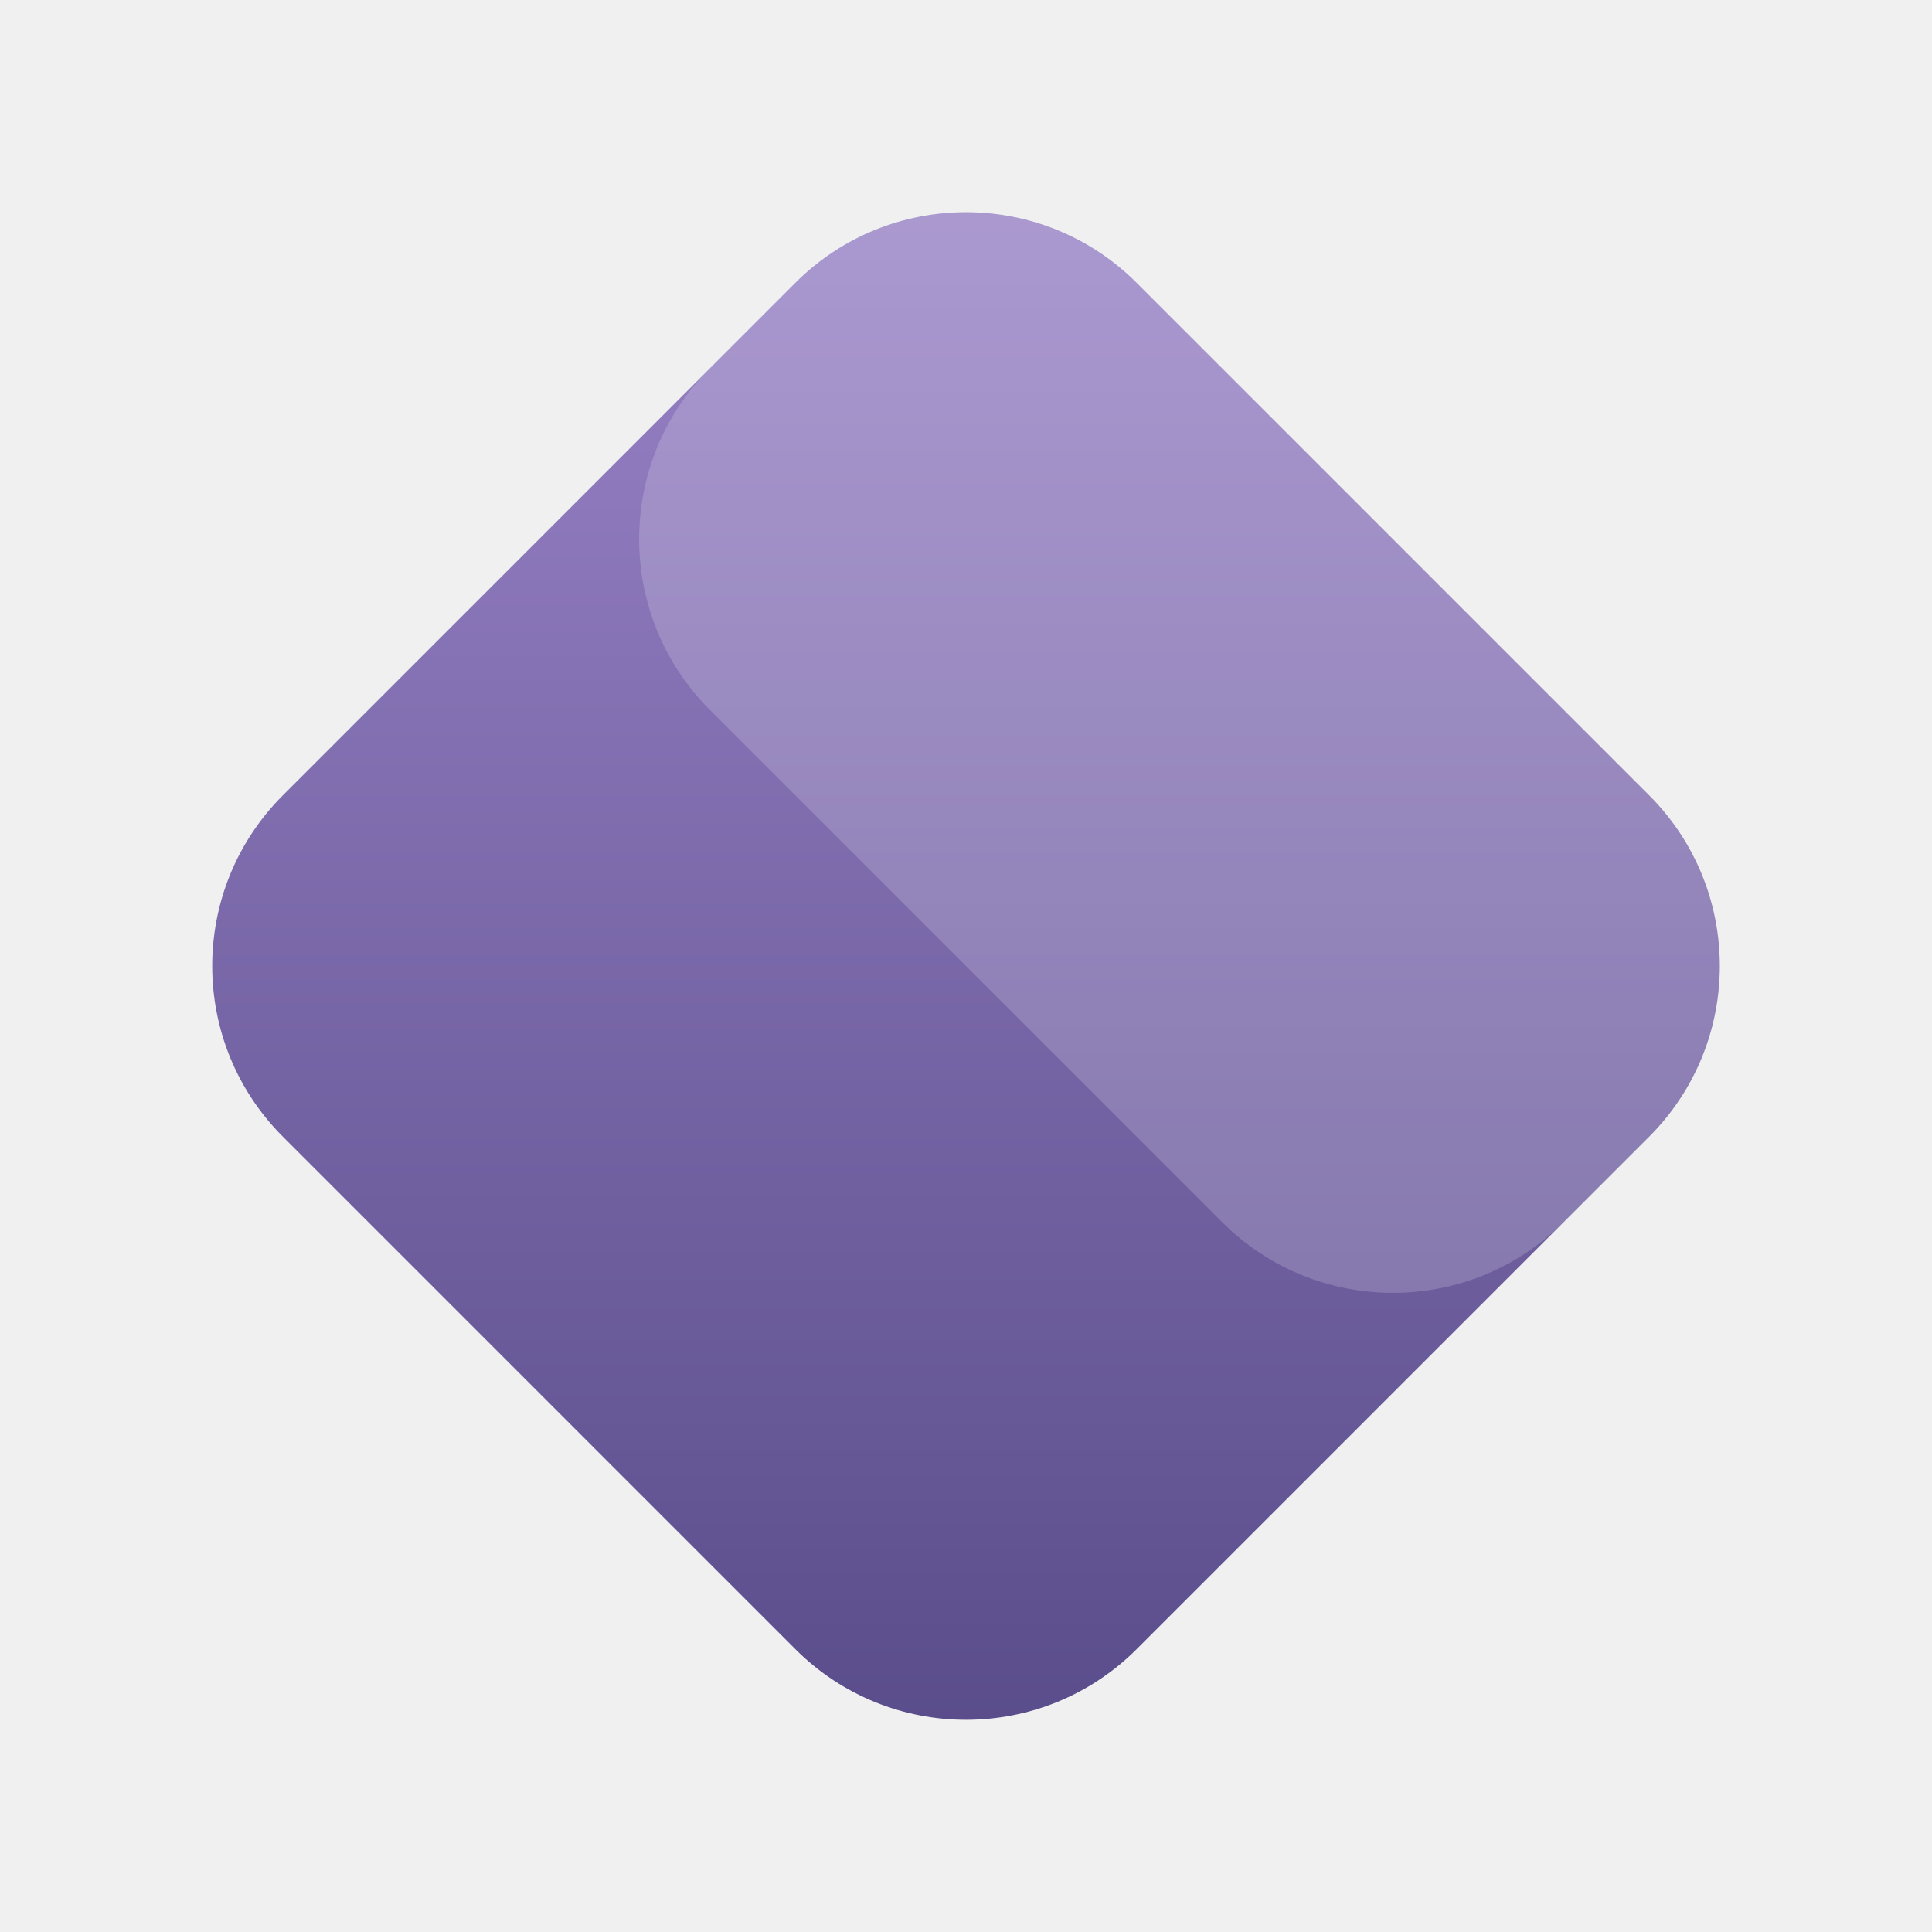
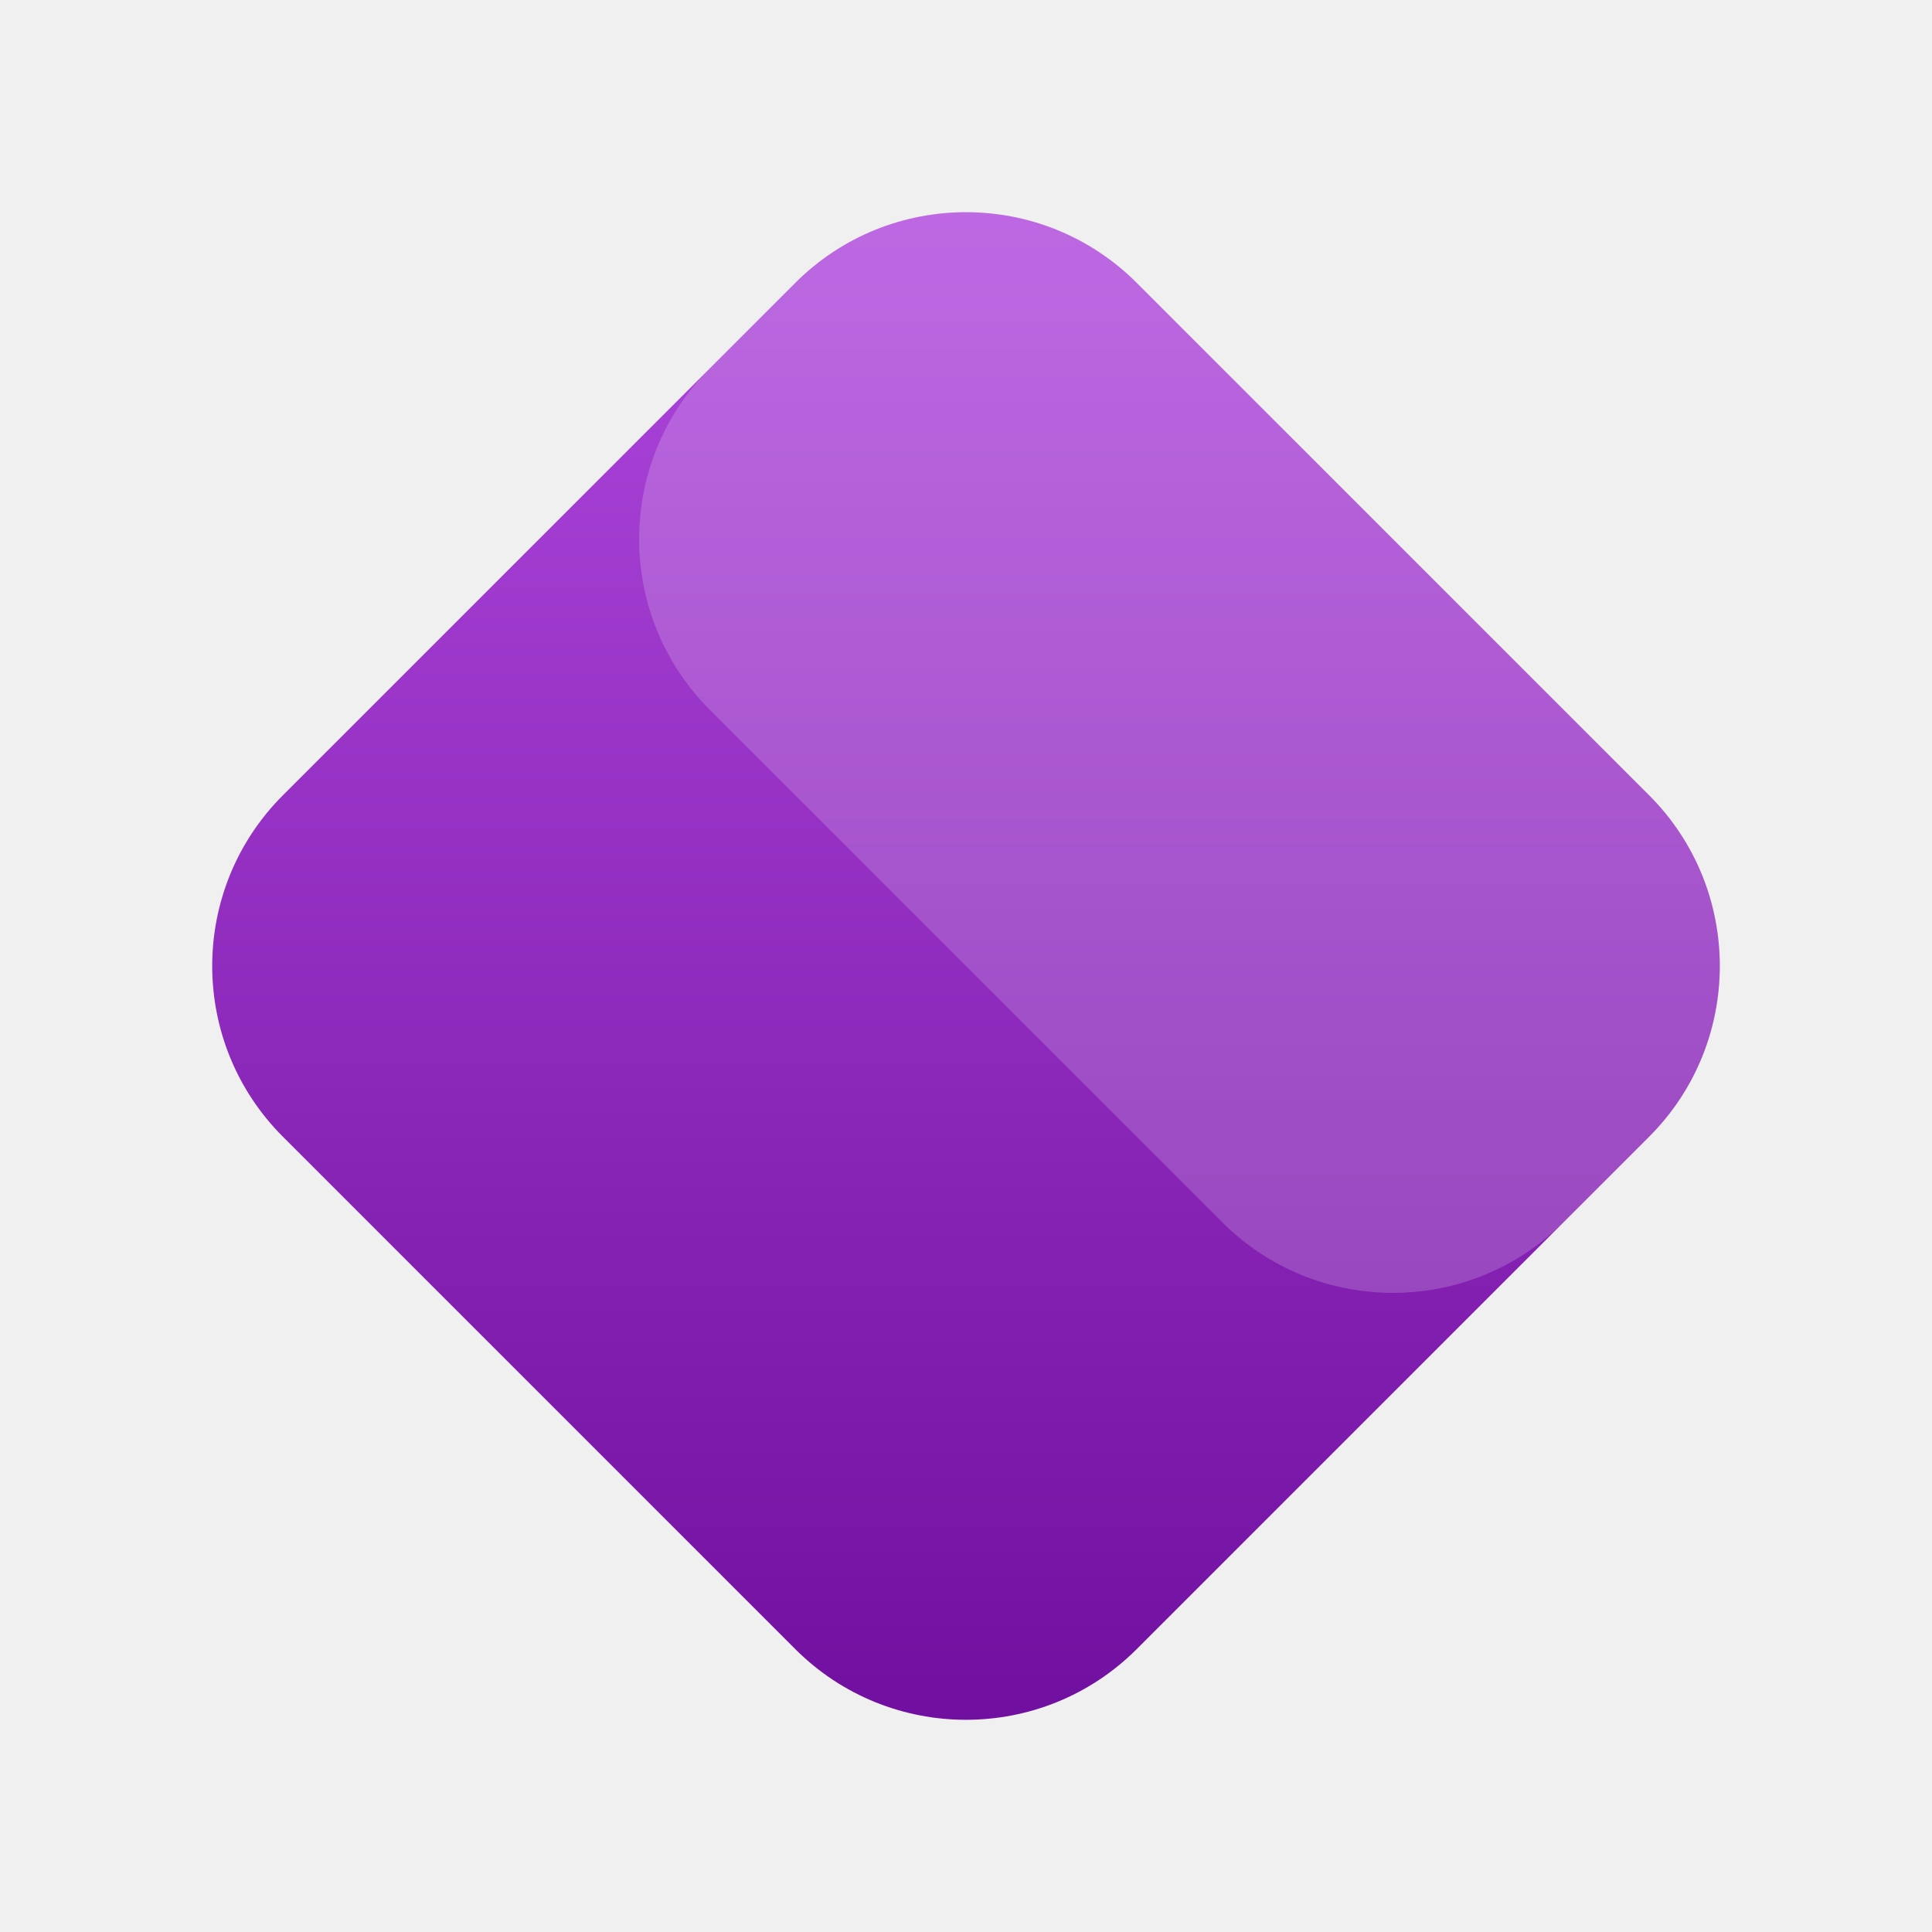
<svg xmlns="http://www.w3.org/2000/svg" viewBox="0 0 16 16" width="16" height="16" role="img" aria-label="">
  <defs>
    <linearGradient id="g" x1="0" y1="0" x2="1" y2="1">
-       <stop offset="0" stop-color="#9B85C9" />
-       <stop offset="1" stop-color="#574A88" />
+       <stop offset="0" stop-color="#B24BE0" />
+       <stop offset="1" stop-color="#6D0C9C" />
    </linearGradient>
  </defs>
  <g transform="translate(8 8) rotate(45)">
    <rect x="-5" y="-5" width="10" height="10" rx="2" fill="url(#g)" />
    <rect x="-5" y="-5" width="10" height="5" rx="2" fill="#FFFFFF" opacity="0.18" />
  </g>
</svg>
